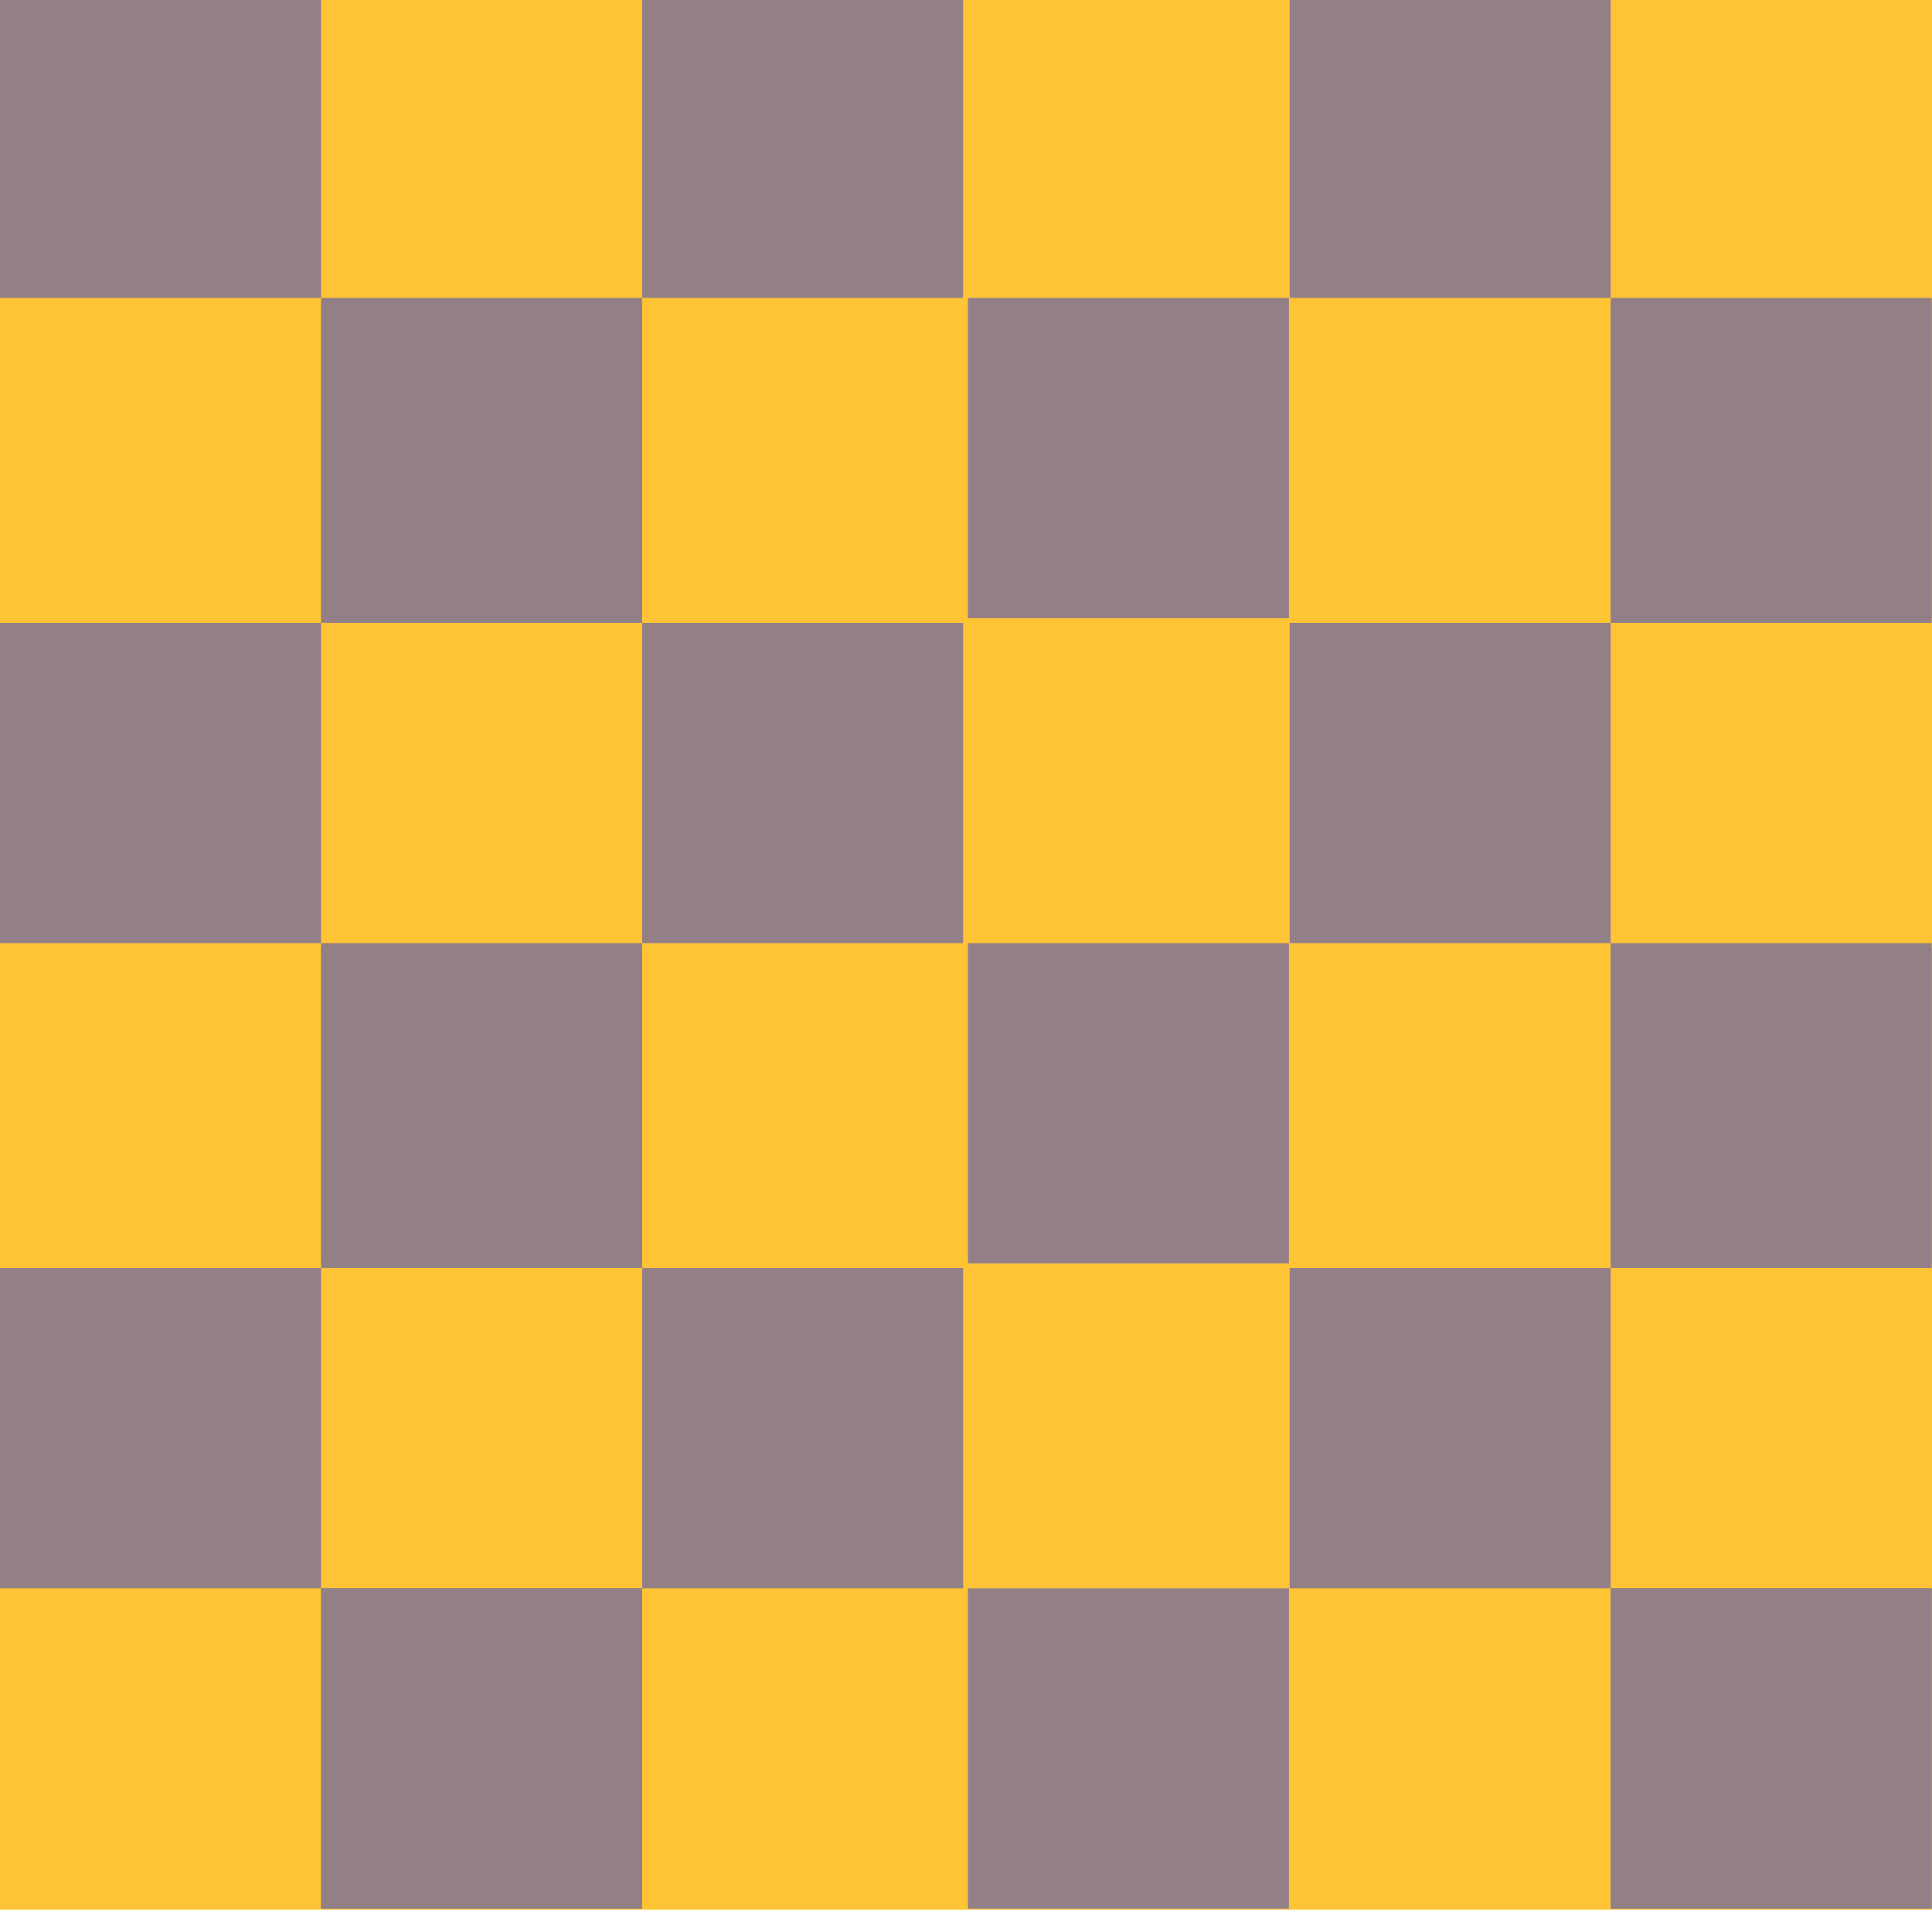
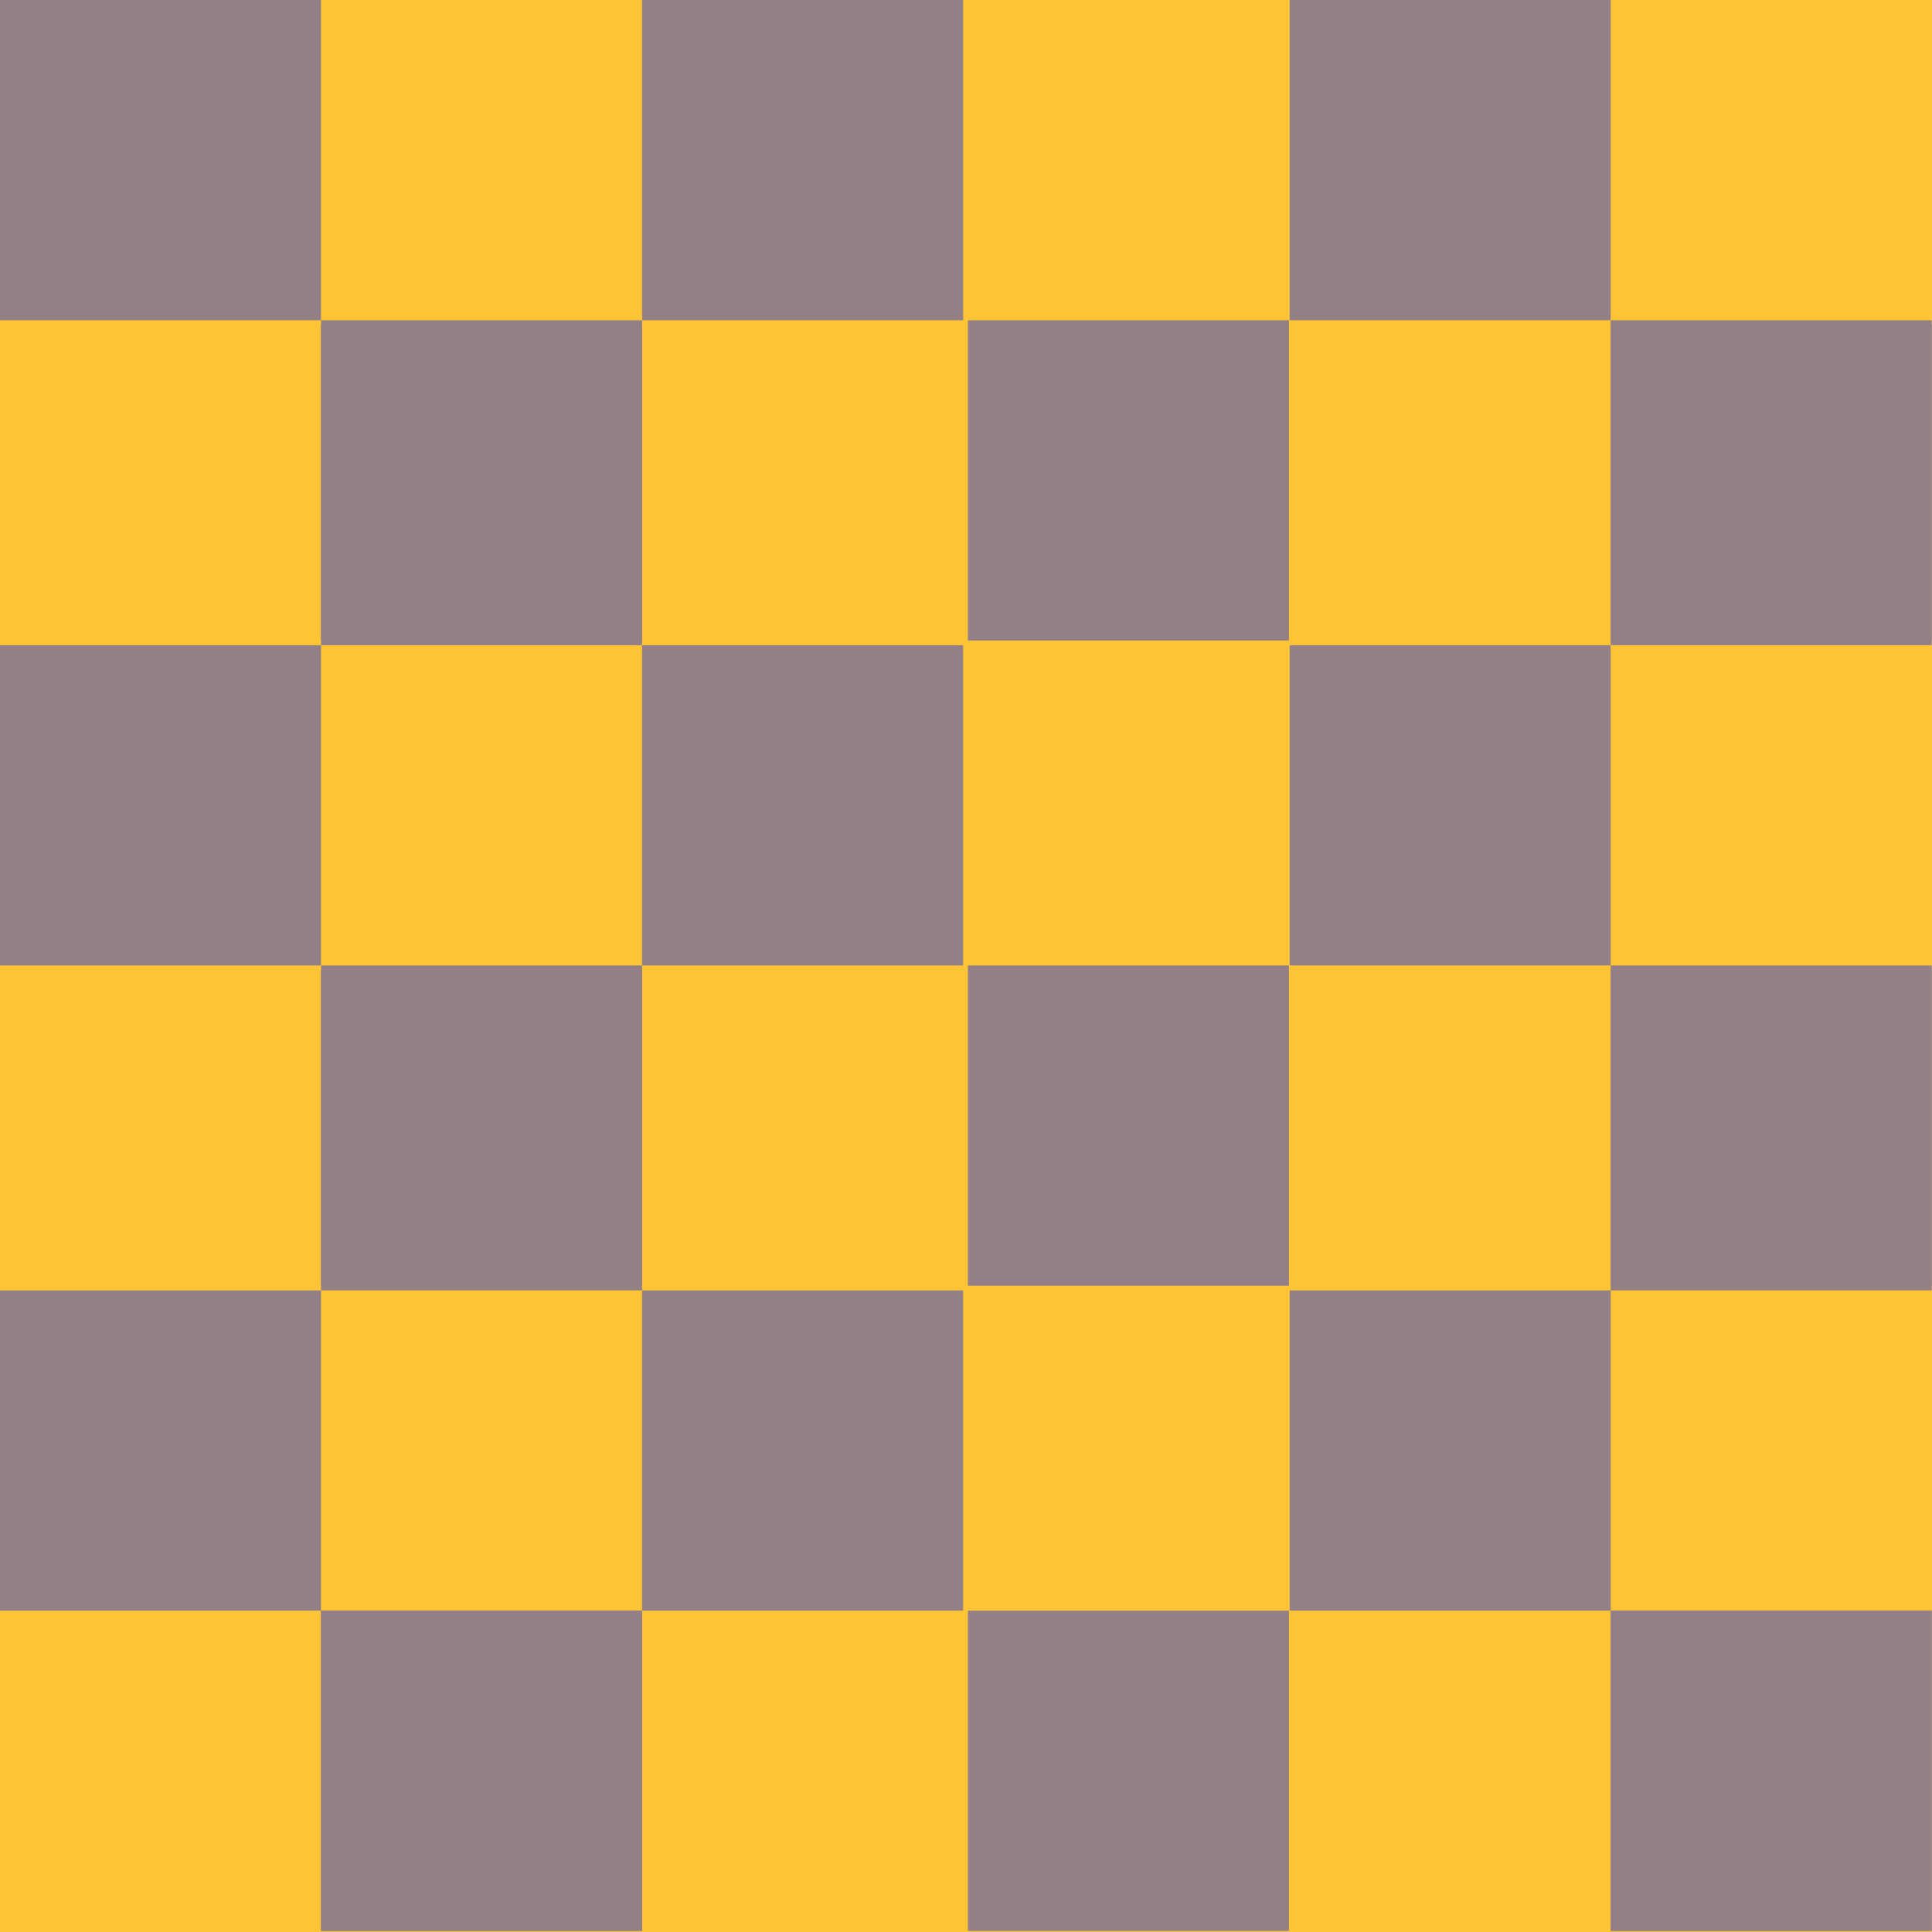
<svg xmlns="http://www.w3.org/2000/svg" id="_레이어_1" data-name="레이어 1" viewBox="0 0 512 512">
  <defs>
    <style>
      .cls-1 {
        fill: #938087;
      }

      .cls-2 {
        fill: #ffc436;
      }
    </style>
  </defs>
-   <rect class="cls-2" y="-5.92" width="512" height="512" />
+   <rect class="cls-2" width="512" height="512" />
  <g>
    <g>
-       <rect class="cls-1" x="170.16" y="336.06" width="85.08" height="84.87" />
-       <rect class="cls-1" x="85.08" y="420.93" width="85.08" height="84.87" />
-       <rect class="cls-1" x="85.08" y="251.19" width="85.08" height="84.87" />
-       <rect class="cls-1" y="336.06" width="85.08" height="84.87" />
-       <rect class="cls-1" x="170.16" y="165.07" width="85.08" height="84.87" />
-       <rect class="cls-1" x="85.08" y="249.94" width="85.08" height="84.87" />
-       <rect class="cls-1" x="85.08" y="80.2" width="85.08" height="84.87" />
-       <rect class="cls-1" y="165.07" width="85.08" height="84.87" />
-       <rect class="cls-1" x="170.16" y="-5.92" width="85.08" height="84.87" />
-       <rect class="cls-1" x="85.08" y="78.95" width="85.08" height="84.87" />
-       <rect class="cls-1" y="-5.92" width="85.08" height="84.87" />
-       <rect class="cls-1" x="85.08" y="420.93" width="85.08" height="84.87" />
-       <rect class="cls-1" x="256.5" y="249.94" width="85.08" height="84.87" />
-       <rect class="cls-1" x="256.5" y="78.95" width="85.08" height="84.87" />
-       <rect class="cls-1" x="256.5" y="420.93" width="85.08" height="84.87" />
+       <rect class="cls-1" x="170.16" y="341.97" width="85.08" height="84.87" />
+       <rect class="cls-1" x="85.08" y="426.84" width="85.08" height="84.87" />
+       <rect class="cls-1" x="85.08" y="257.1" width="85.08" height="84.87" />
+       <rect class="cls-1" y="341.97" width="85.08" height="84.87" />
+       <rect class="cls-1" x="170.16" y="170.99" width="85.08" height="84.87" />
+       <rect class="cls-1" x="85.08" y="255.86" width="85.08" height="84.87" />
+       <rect class="cls-1" x="85.08" y="86.12" width="85.08" height="84.87" />
+       <rect class="cls-1" y="170.99" width="85.08" height="84.87" />
+       <rect class="cls-1" x="170.16" width="85.08" height="84.87" />
+       <rect class="cls-1" x="85.08" y="84.87" width="85.08" height="84.87" />
+       <rect class="cls-1" width="85.08" height="84.87" />
+       <rect class="cls-1" x="85.08" y="426.84" width="85.08" height="84.87" />
+       <rect class="cls-1" x="256.5" y="255.86" width="85.08" height="84.87" />
+       <rect class="cls-1" x="256.5" y="84.87" width="85.08" height="84.87" />
+       <rect class="cls-1" x="256.5" y="426.84" width="85.08" height="84.87" />
    </g>
    <g>
-       <rect class="cls-1" x="426.85" y="420.93" width="85.08" height="84.87" />
-       <rect class="cls-1" x="426.85" y="251.19" width="85.08" height="84.87" />
-       <rect class="cls-1" x="341.77" y="336.06" width="85.08" height="84.87" />
-       <rect class="cls-1" x="426.85" y="249.94" width="85.08" height="84.87" />
-       <rect class="cls-1" x="426.85" y="80.2" width="85.08" height="84.87" />
-       <rect class="cls-1" x="341.77" y="165.07" width="85.08" height="84.87" />
-       <rect class="cls-1" x="426.85" y="78.95" width="85.08" height="84.87" />
-       <rect class="cls-1" x="341.77" y="-5.92" width="85.08" height="84.87" />
-       <rect class="cls-1" x="426.85" y="420.93" width="85.08" height="84.87" />
+       <rect class="cls-1" x="426.85" y="426.84" width="85.08" height="84.87" />
+       <rect class="cls-1" x="426.85" y="257.1" width="85.08" height="84.87" />
+       <rect class="cls-1" x="341.77" y="341.97" width="85.08" height="84.87" />
+       <rect class="cls-1" x="426.85" y="255.86" width="85.08" height="84.87" />
+       <rect class="cls-1" x="426.85" y="86.12" width="85.08" height="84.87" />
+       <rect class="cls-1" x="341.77" y="170.99" width="85.08" height="84.87" />
+       <rect class="cls-1" x="426.85" y="84.87" width="85.08" height="84.87" />
+       <rect class="cls-1" x="341.77" width="85.08" height="84.87" />
+       <rect class="cls-1" x="426.85" y="426.84" width="85.08" height="84.87" />
    </g>
  </g>
</svg>
